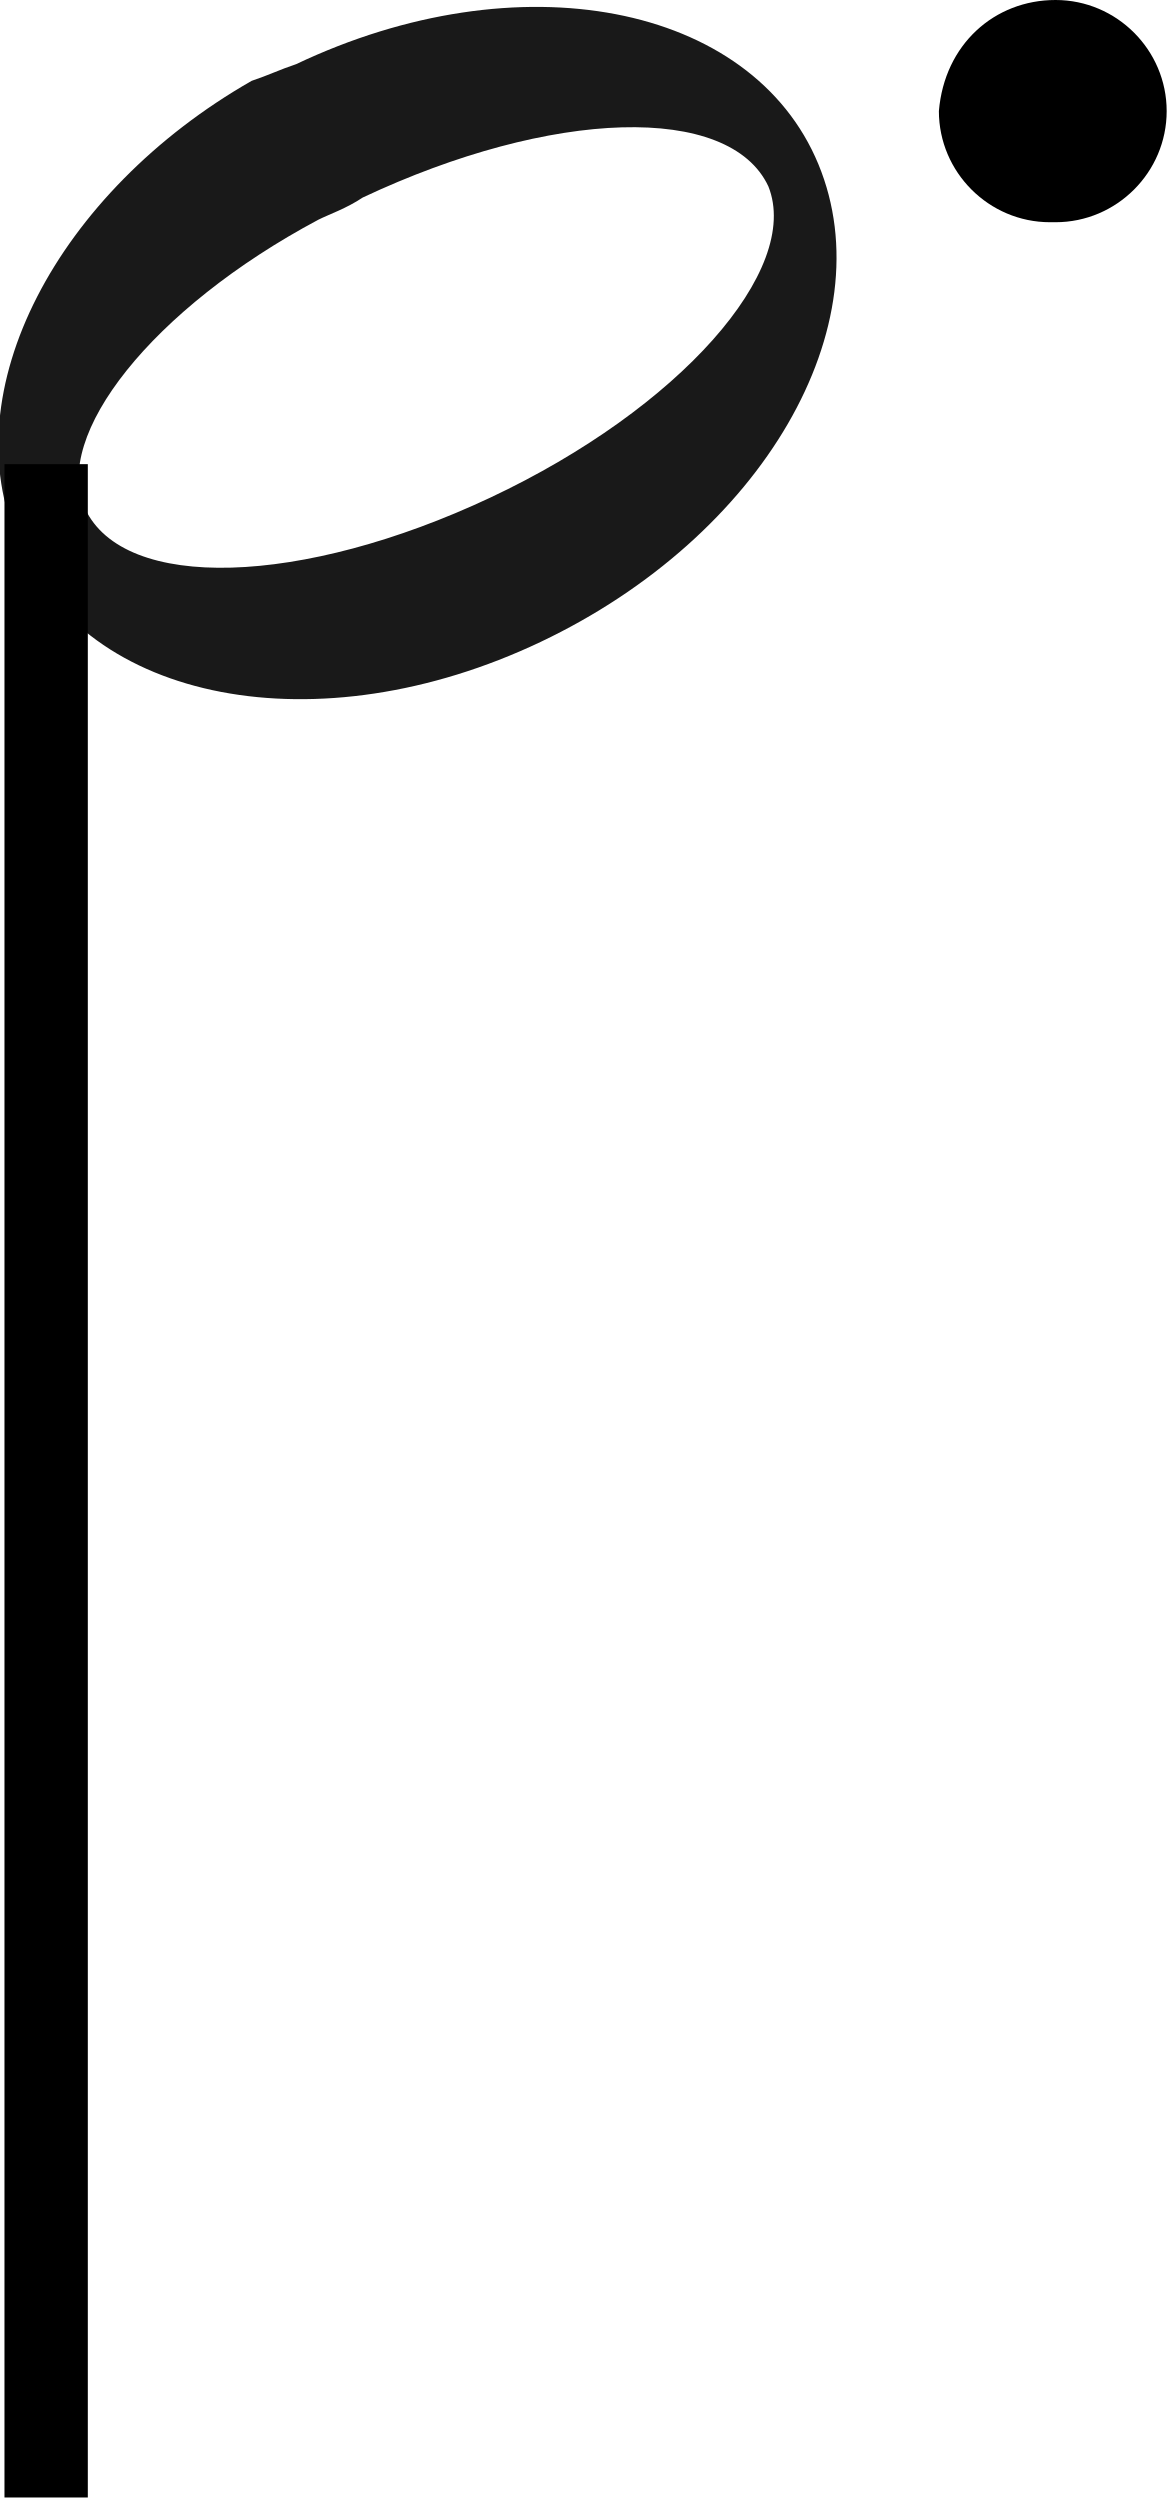
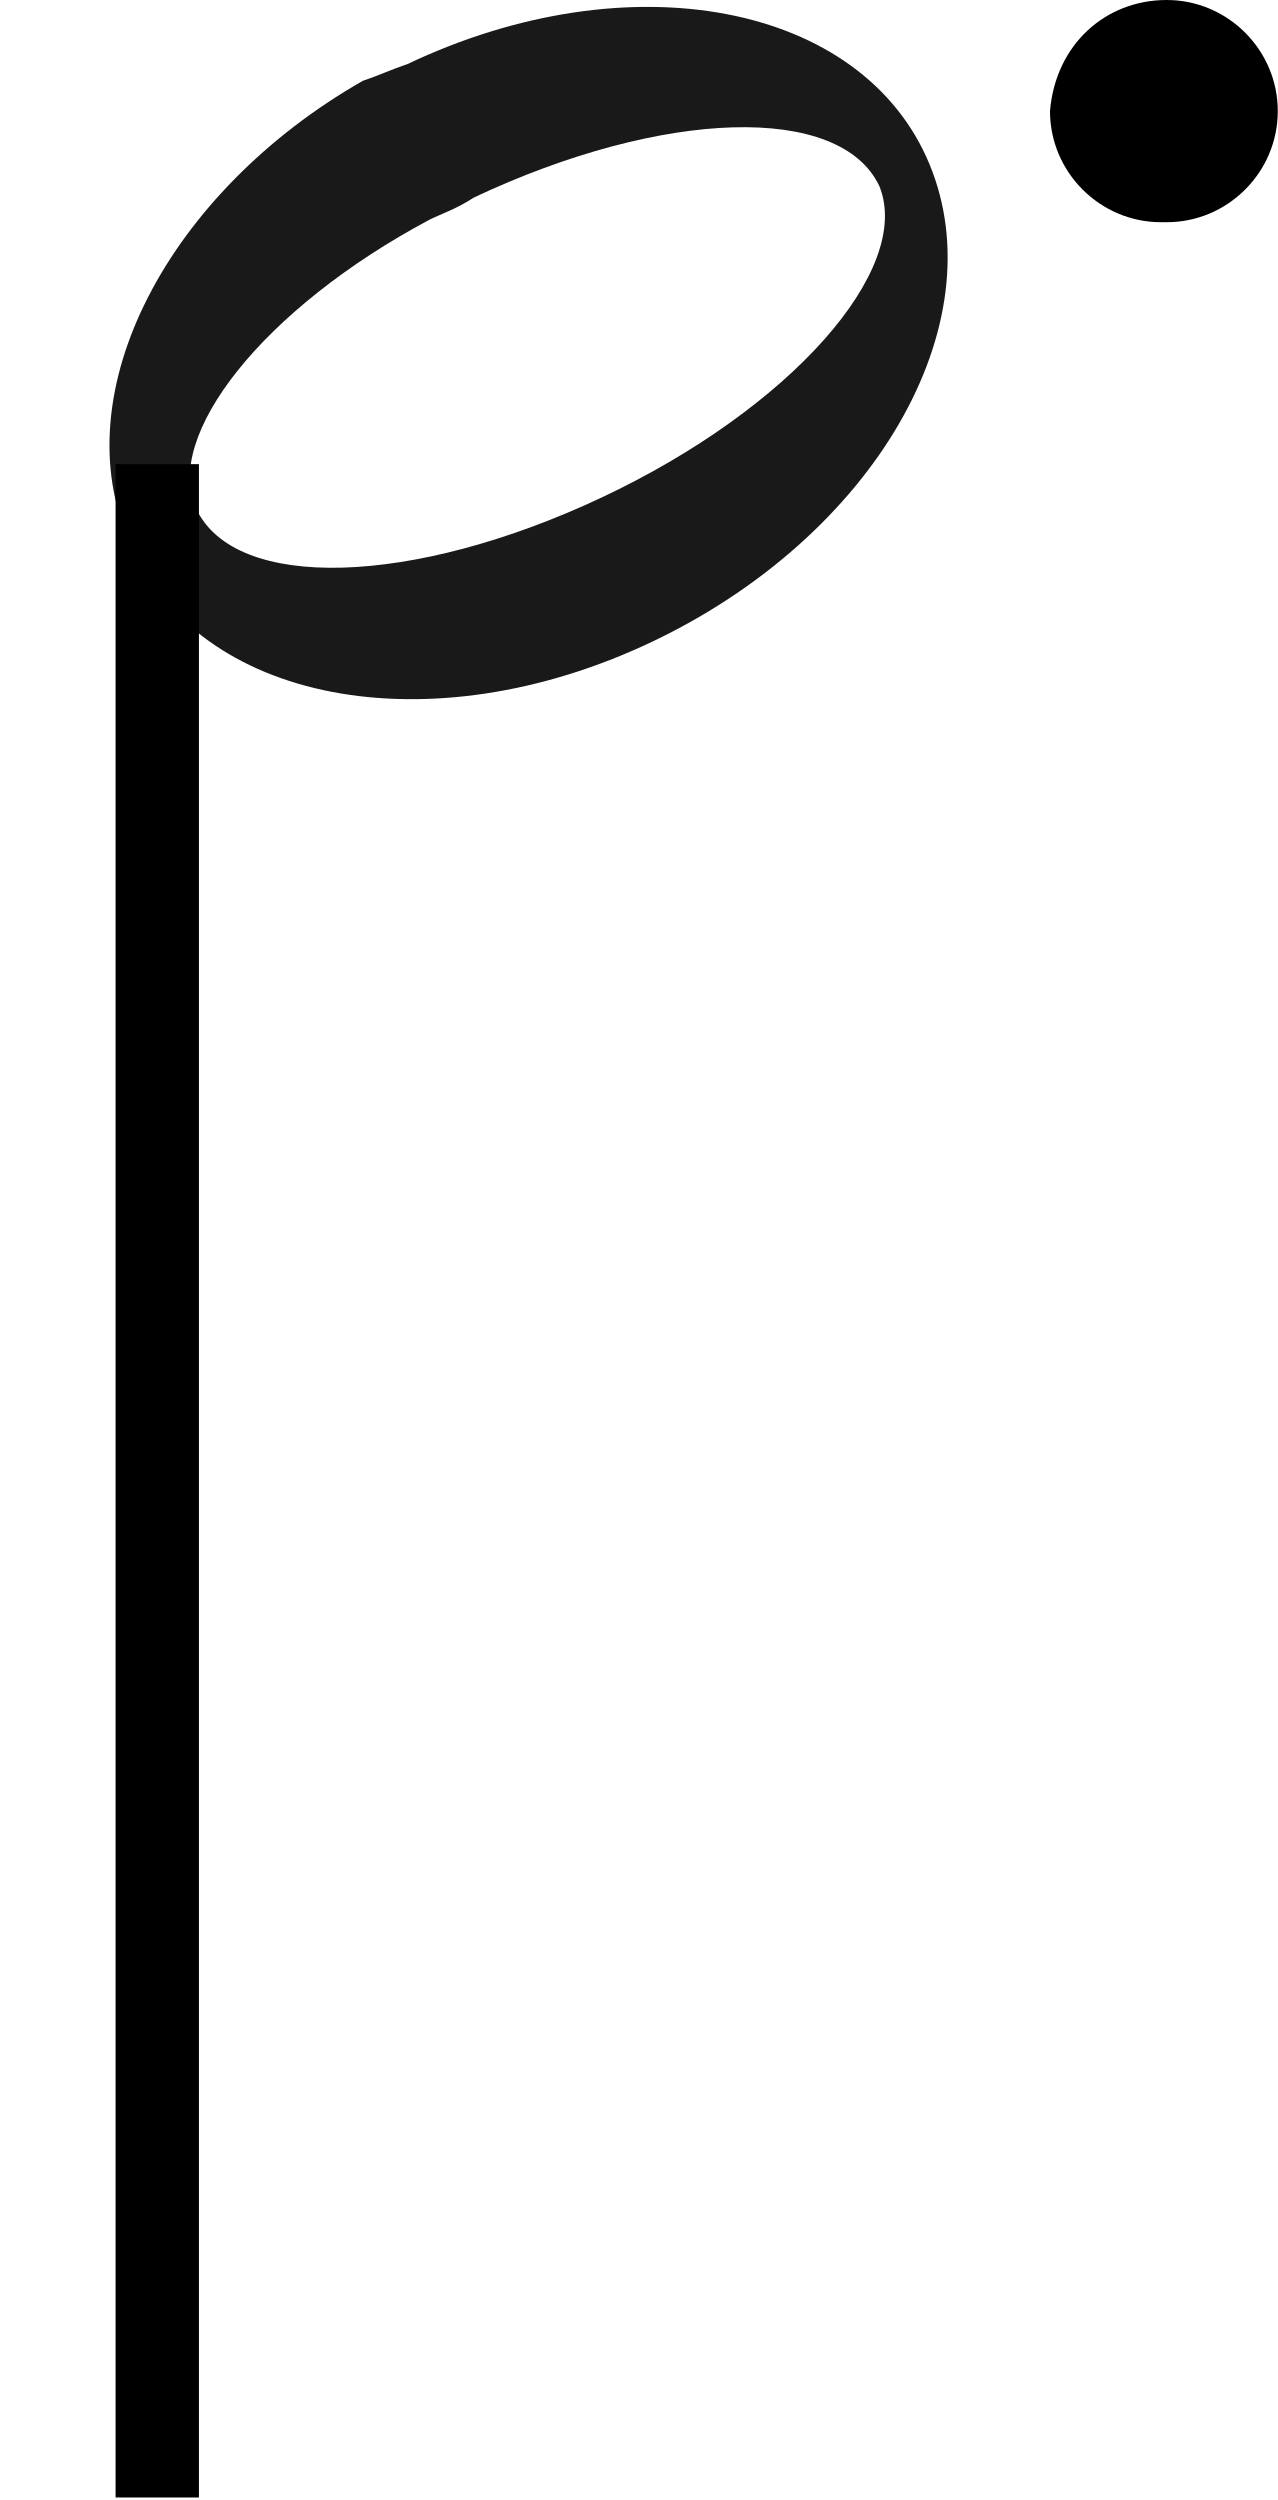
- <svg xmlns="http://www.w3.org/2000/svg" version="1.1" id="svg1463" x="0px" y="0px" viewBox="0 0 21 45" style="enable-background:new 0 0 21 45;" xml:space="preserve">
-   <style type="text/css">
- 	.st0{opacity:0.9;fill-rule:evenodd;clip-rule:evenodd;enable-background:new    ;}
- 	.st1{fill:none;stroke:#000000;stroke-width:1.5;}
- </style>
+ <svg xmlns="http://www.w3.org/2000/svg" version="1.1" id="svg1463" x="0px" y="0px" viewBox="0 0 23 45" style="enable-background:new 0 0 23 45;" xml:space="preserve">
  <g>
    <g id="g10997" transform="matrix(-1,0,0,-1,247.8306,258.8548)">
-       <path id="path10999" class="st0" d="M243.3,257.4c3.5-2,5.4-5.6,4.2-8.3c-1.2-2.9-5.4-3.7-9.4-1.8c-4,1.9-6.2,5.7-5,8.6    c1.2,2.9,5.4,3.7,9.4,1.8C242.8,257.6,243,257.5,243.3,257.4z M242.1,254.9c-0.2,0.1-0.5,0.2-0.8,0.4c-3.4,1.6-6.6,1.7-7.3,0.2    c-0.6-1.5,1.6-4,5-5.6c3.4-1.6,6.6-1.7,7.3-0.2C246.9,251,245.1,253.3,242.1,254.9z" />
-       <path id="path11001" class="st1" d="M247,250.5v-36.6" />
+       <path id="path10999" style="opacity:0.9;fill-rule:evenodd;clip-rule:evenodd;enable-background:new    ;" d="M241.3,257.4    c3.5-2,5.4-5.6,4.2-8.3c-1.2-2.9-5.4-3.7-9.4-1.8s-6.2,5.7-5,8.6c1.2,2.9,5.4,3.7,9.4,1.8C240.8,257.6,241,257.5,241.3,257.4z     M240.1,254.9c-0.2,0.1-0.5,0.2-0.8,0.4c-3.4,1.6-6.6,1.7-7.3,0.2c-0.6-1.5,1.6-4,5-5.6s6.6-1.7,7.3-0.2    C244.9,251,243.1,253.3,240.1,254.9z" />
+       <path id="path11001" style="fill:none;stroke:#000000;stroke-width:1.5;" d="M245,250.5v-36.6" />
    </g>
-     <path d="M18.9,4c-1.1,0-2-0.9-2-2C17,0.8,17.9,0,19,0c1.1,0,2,0.9,2,2C21,3.1,20.1,4,19,4H18.9z" />
+     <path d="M20.9,4c-1.1,0-2-0.9-2-2c0.1-1.2,1-2,2.1-2s2,0.9,2,2s-0.9,2-2,2H20.9z" />
  </g>
</svg>
